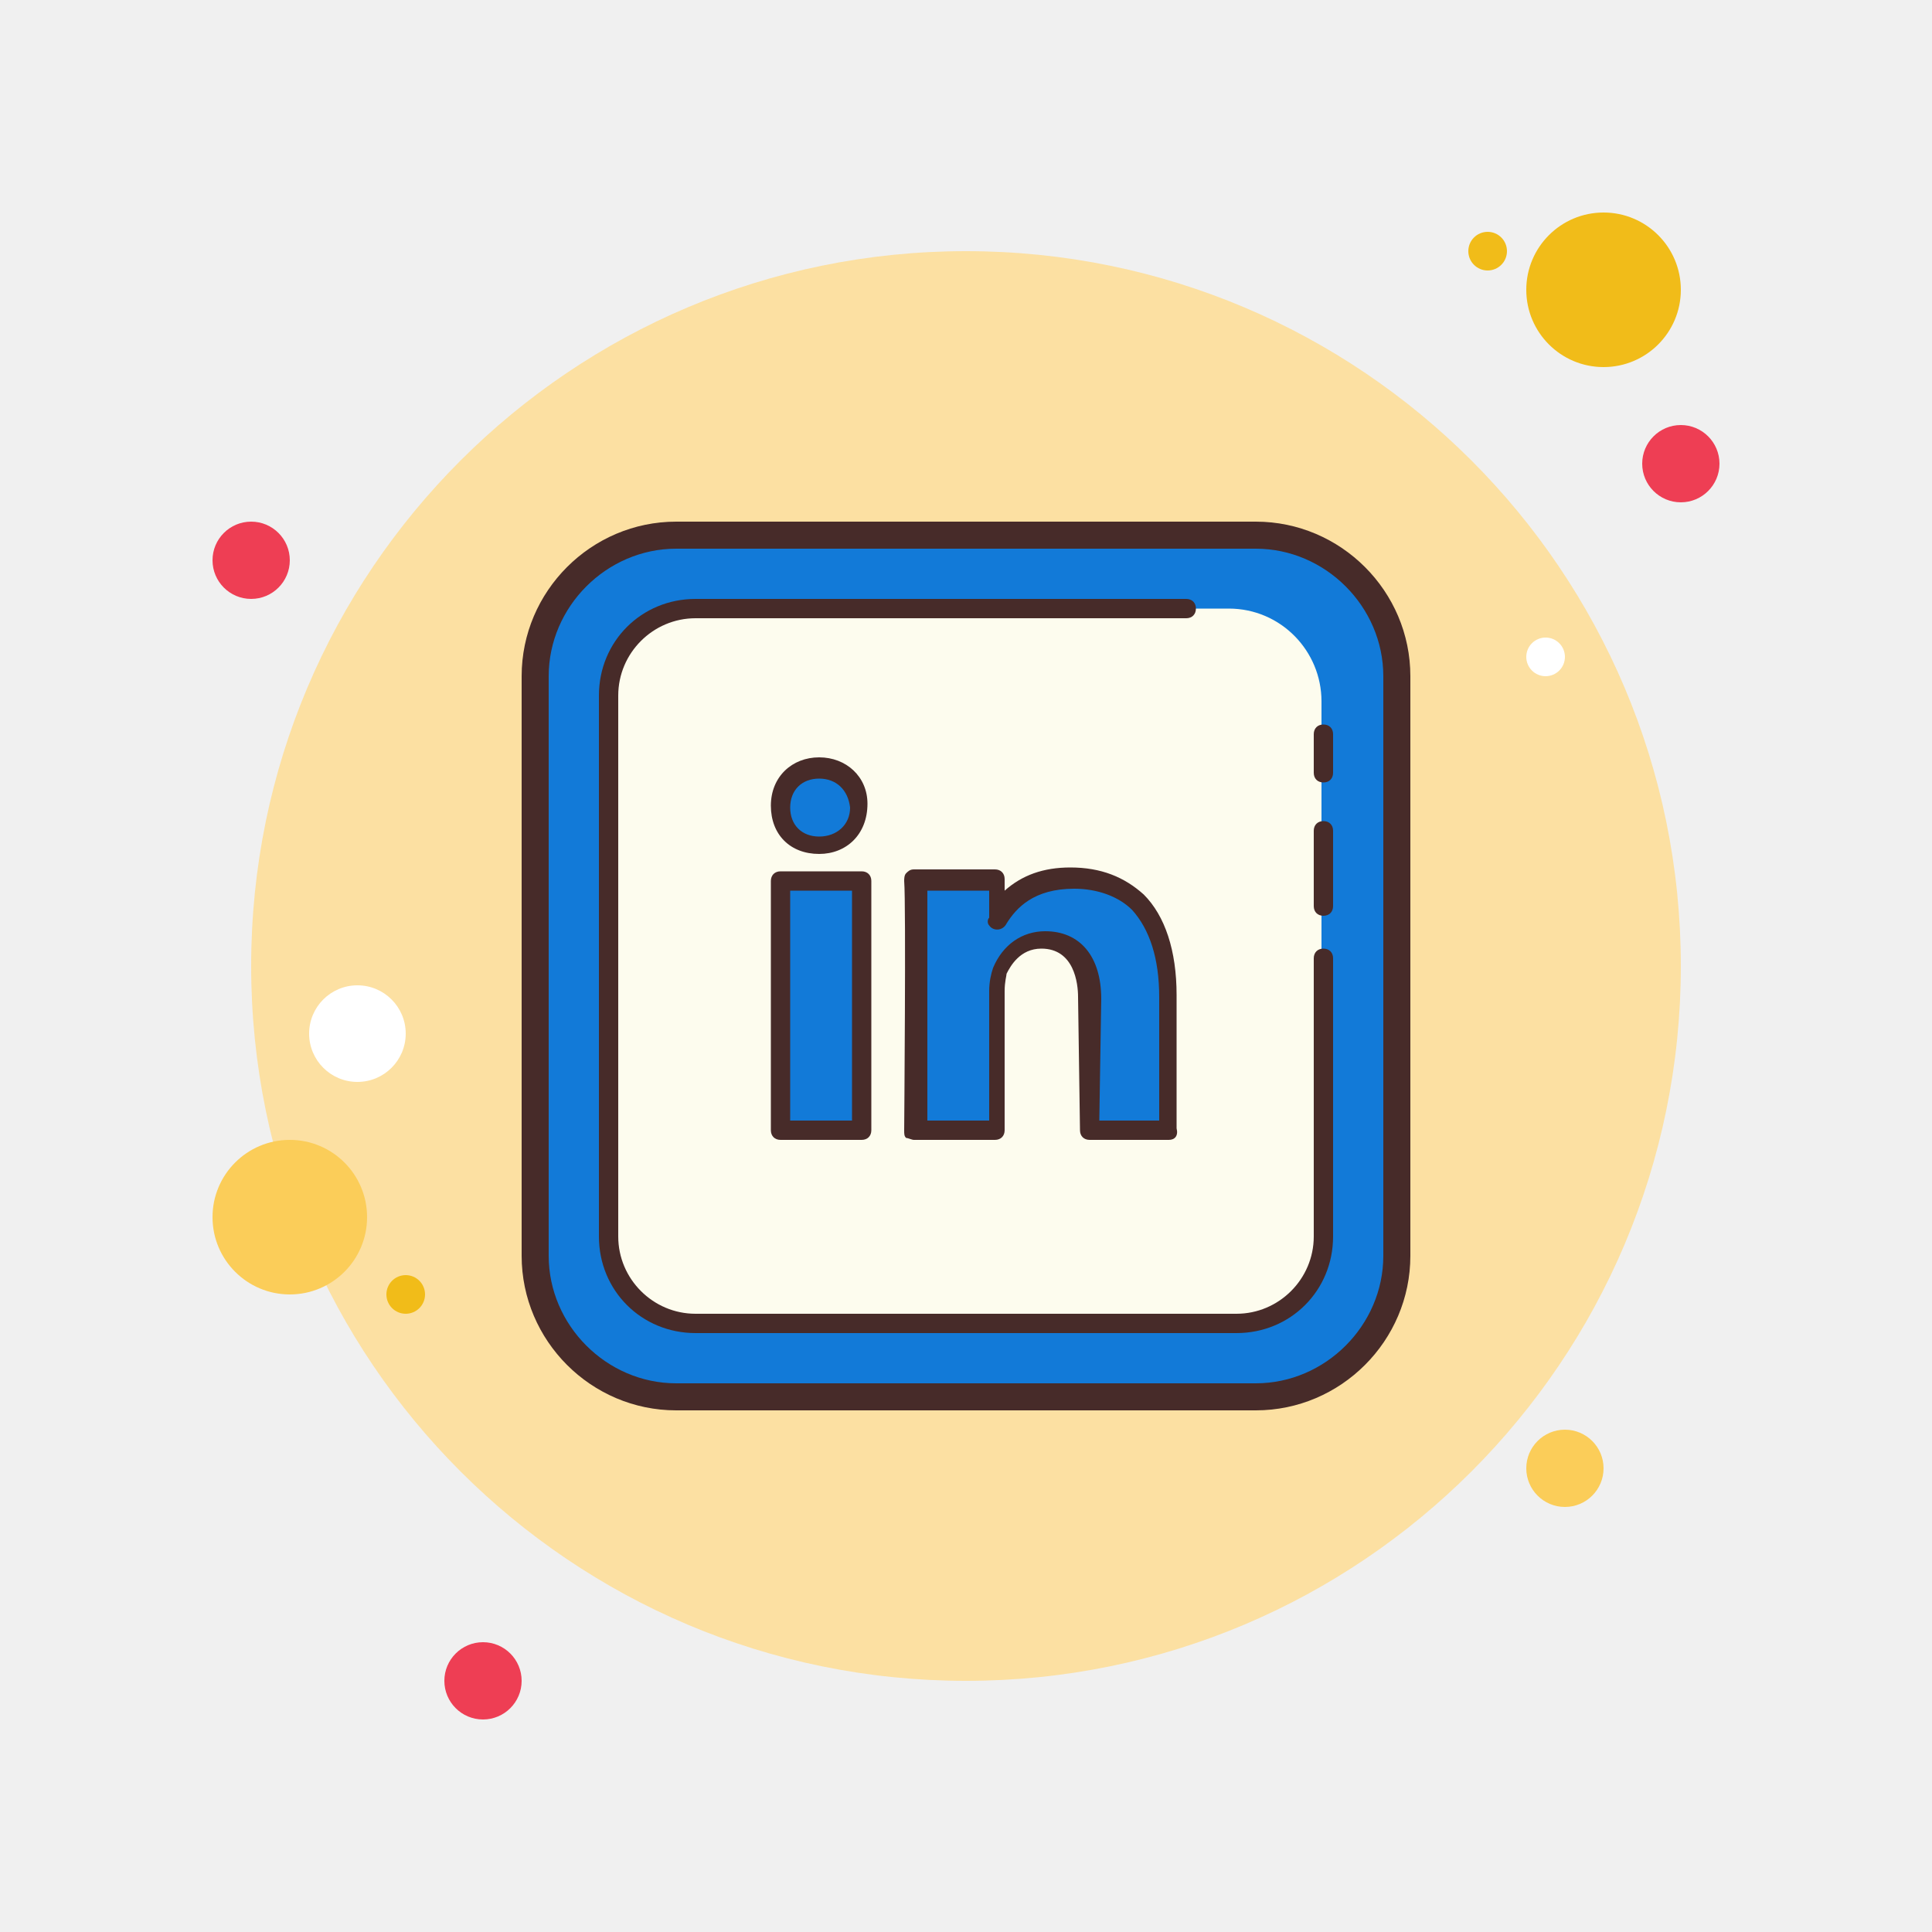
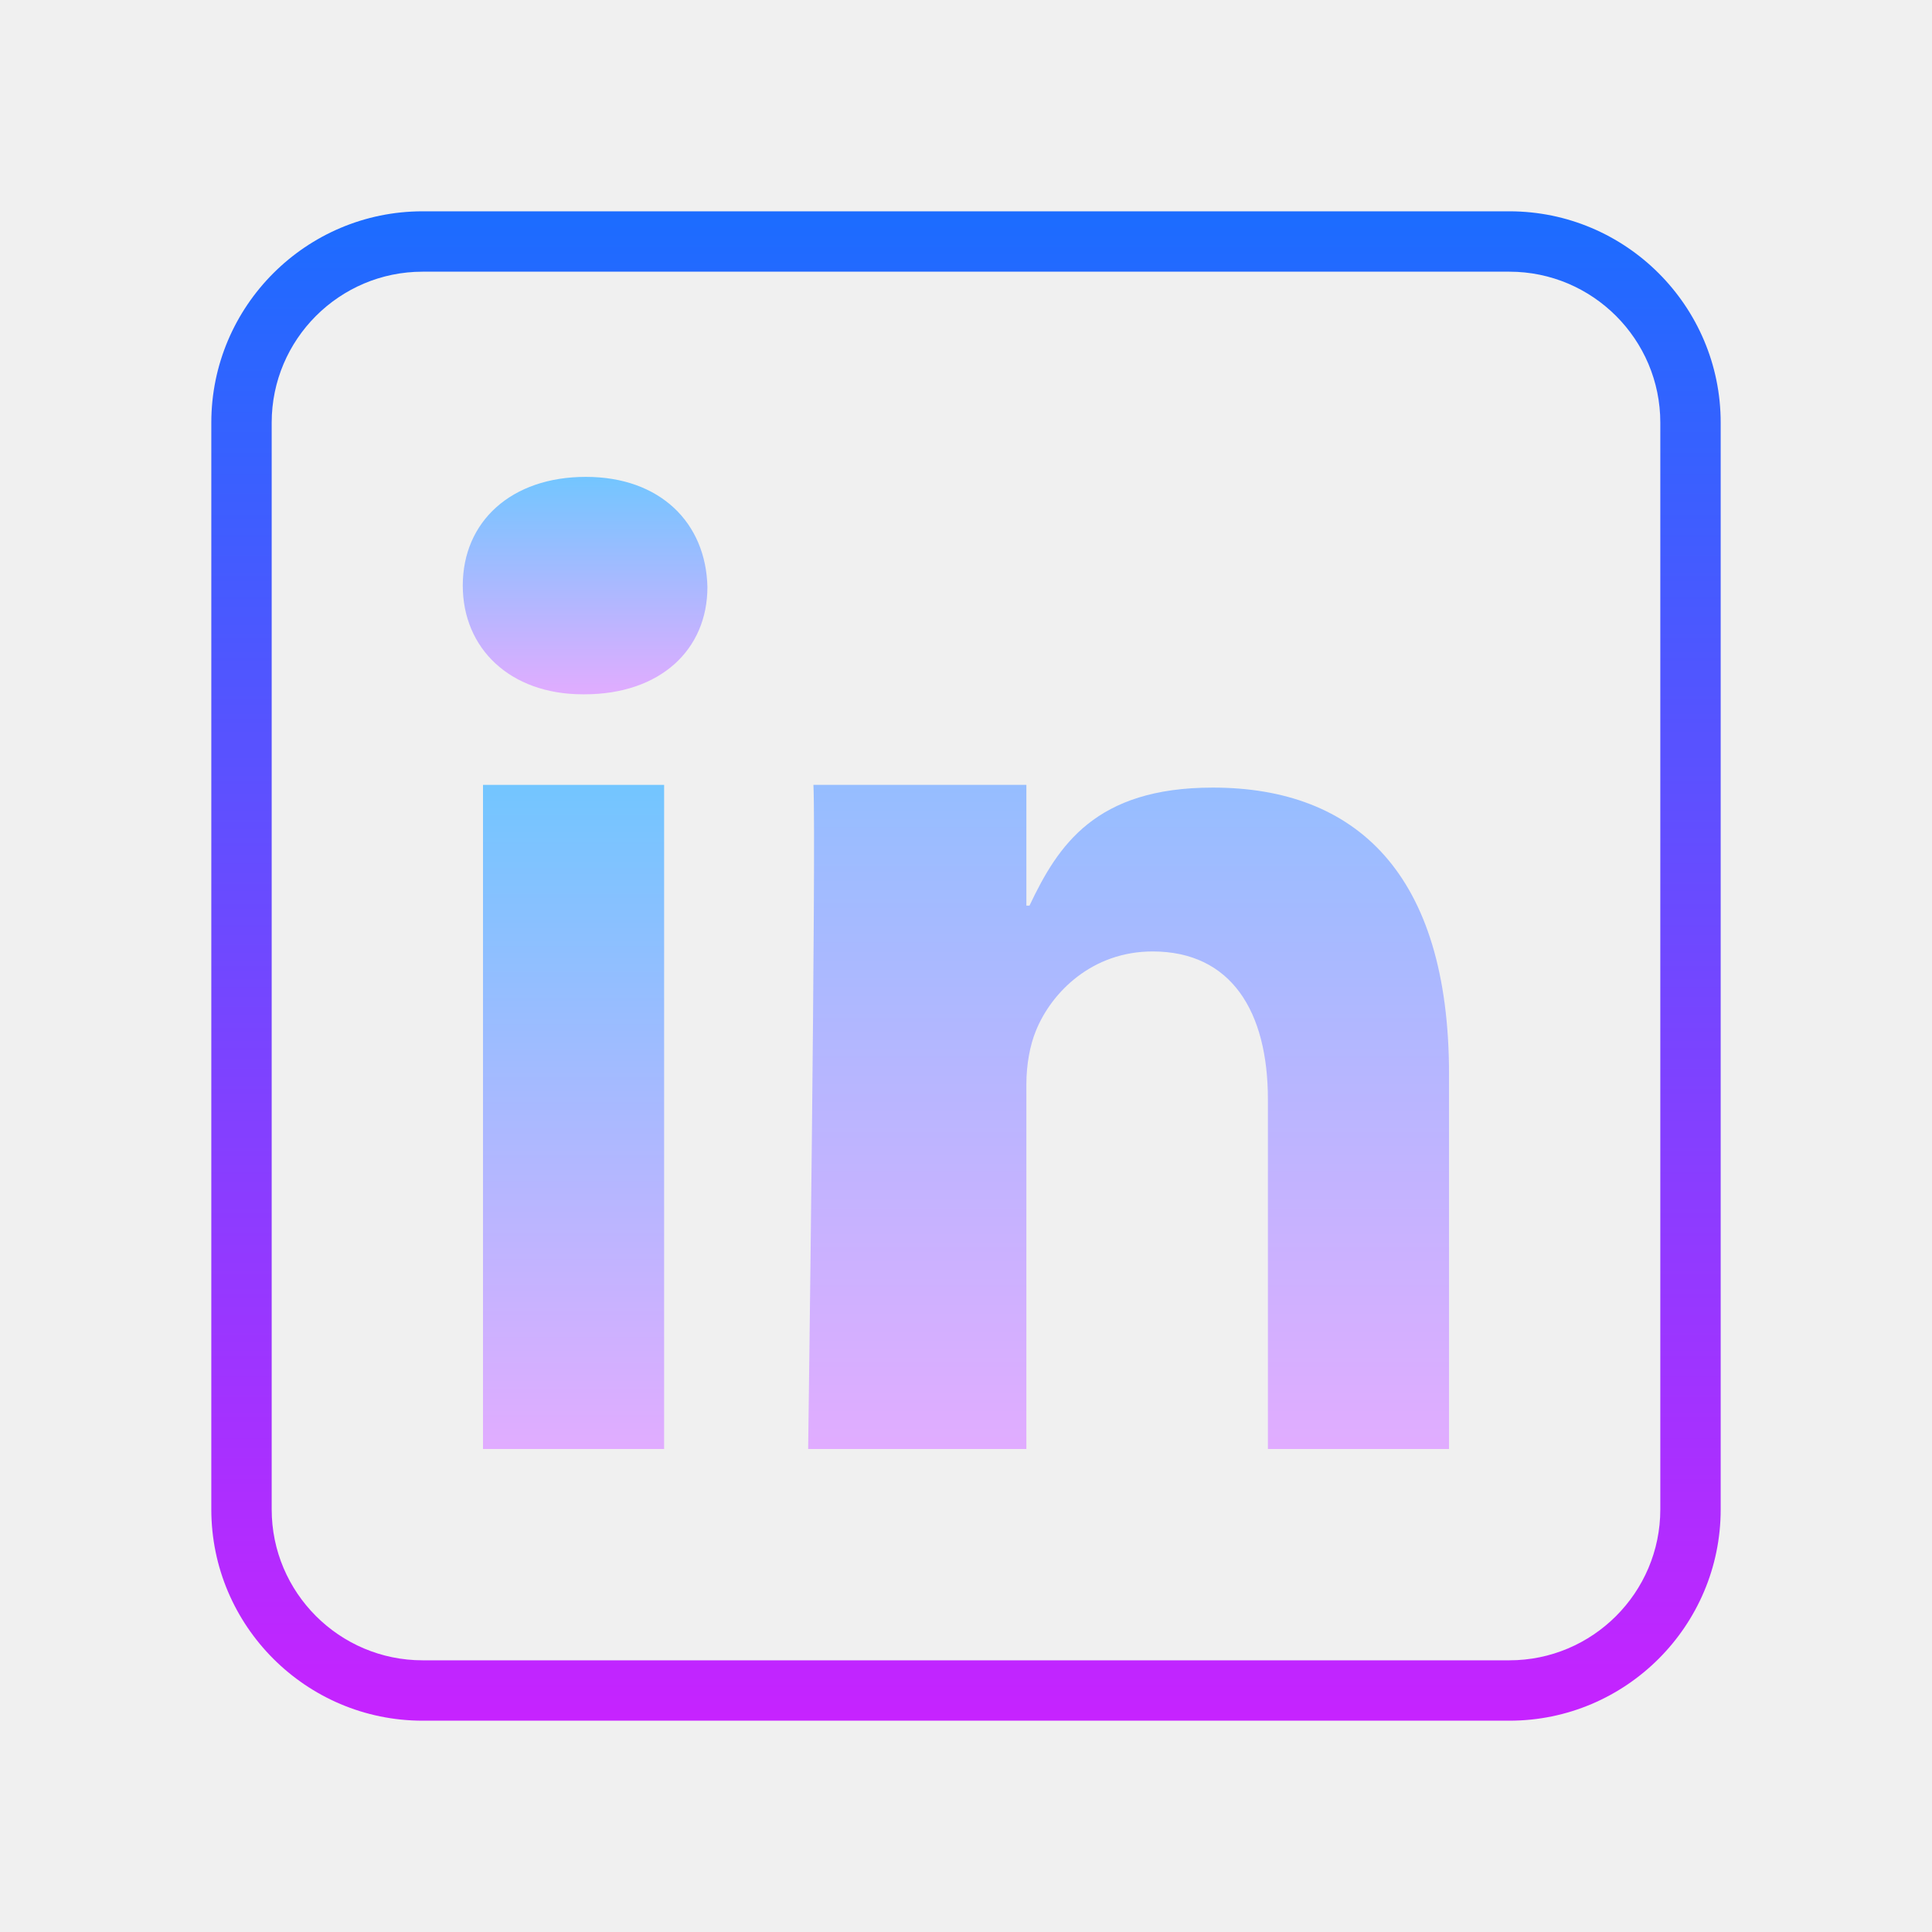
- <svg xmlns="http://www.w3.org/2000/svg" viewBox="0 0 100 100" width="50px" height="50px">
-   <path fill="#ee3e54" d="M13 27A2 2 0 1 0 13 31A2 2 0 1 0 13 27Z" />
-   <path fill="#f1bc19" d="M77 12A1 1 0 1 0 77 14A1 1 0 1 0 77 12Z" />
-   <path fill="#fce0a2" d="M50 13A37 37 0 1 0 50 87A37 37 0 1 0 50 13Z" />
-   <path fill="#f1bc19" d="M83 11A4 4 0 1 0 83 19A4 4 0 1 0 83 11Z" />
-   <path fill="#ee3e54" d="M87 22A2 2 0 1 0 87 26A2 2 0 1 0 87 22Z" />
-   <path fill="#fbcd59" d="M81 74A2 2 0 1 0 81 78 2 2 0 1 0 81 74zM15 59A4 4 0 1 0 15 67 4 4 0 1 0 15 59z" />
-   <path fill="#ee3e54" d="M25 85A2 2 0 1 0 25 89A2 2 0 1 0 25 85Z" />
-   <path fill="#fff" d="M18.5 51A2.5 2.5 0 1 0 18.5 56A2.5 2.5 0 1 0 18.5 51Z" />
-   <path fill="#f1bc19" d="M21 66A1 1 0 1 0 21 68A1 1 0 1 0 21 66Z" />
-   <path fill="#fff" d="M80 33A1 1 0 1 0 80 35A1 1 0 1 0 80 33Z" />
-   <g>
-     <path fill="#127ad8" d="M35,72.3c-4,0-7.3-3.3-7.3-7.3V35c0-4,3.3-7.3,7.3-7.3h30c4,0,7.3,3.3,7.3,7.3v30c0,4-3.3,7.3-7.3,7.3H35z" />
-     <path fill="#472b29" d="M65,28.4c3.6,0,6.6,3,6.6,6.6v30c0,3.6-3,6.6-6.6,6.6H35c-3.6,0-6.6-3-6.6-6.6V35c0-3.6,3-6.6,6.6-6.6H65 M65,27H35c-4.4,0-8,3.6-8,8v30c0,4.4,3.6,8,8,8h30c4.4,0,8-3.6,8-8V35C73,30.6,69.4,27,65,27L65,27z" />
-   </g>
-   <g>
-     <path fill="#fdfcee" d="M63.6,68.5H36.5c-2.7,0-4.8-2.2-4.8-4.8V36.3c0-2.7,2.2-4.8,4.8-4.8h27.1c2.7,0,4.8,2.2,4.8,4.8v27.3 C68.4,66.3,66.3,68.5,63.6,68.5z" />
-   </g>
-   <g>
-     <path fill="#472b29" d="M68.5,47.4c-0.3,0-0.5-0.2-0.5-0.5V43c0-0.3,0.2-0.5,0.5-0.5S69,42.7,69,43v3.9C69,47.2,68.8,47.4,68.5,47.4z" />
-   </g>
-   <g>
-     <path fill="#472b29" d="M68.5,40.5c-0.3,0-0.5-0.2-0.5-0.5v-2c0-0.3,0.2-0.5,0.5-0.5S69,37.7,69,38v2C69,40.3,68.8,40.5,68.5,40.5z" />
-   </g>
-   <g>
-     <path fill="#472b29" d="M64,69H36c-2.8,0-5-2.2-5-5V36c0-2.8,2.2-5,5-5h25.4c0.3,0,0.5,0.2,0.5,0.5S61.7,32,61.4,32H36 c-2.2,0-4,1.8-4,4v28c0,2.2,1.8,4,4,4h28c2.2,0,4-1.8,4-4V49.6c0-0.3,0.2-0.5,0.5-0.5s0.5,0.2,0.5,0.5V64C69,66.8,66.8,69,64,69z" />
-   </g>
-   <g>
-     <path fill="#127ad8" d="M60.5,51.6v6.9h-4.1l-0.1-6.9c0-1.7-0.8-3-2.4-3c-1.2,0-1.9,0.8-2.2,1.6c-0.1,0.3-0.1,0.7-0.1,1v7.2h-4.2 c0,0,0.1-11.7,0-12.9h4.2v2c0,0,0,0,0,0h0v0c0.6-1,1.6-2.1,3.9-2.1C58.4,45.5,60.5,47.3,60.5,51.6z" />
-     <path fill="#472b29" d="M60.5,59h-4.1c-0.3,0-0.5-0.2-0.5-0.5l-0.1-6.9c0-0.7-0.2-2.5-1.9-2.5c-1.1,0-1.6,0.9-1.8,1.3 c0,0.1-0.1,0.4-0.1,0.9v7.2c0,0.3-0.2,0.5-0.5,0.5h-4.2c-0.1,0-0.3-0.1-0.4-0.1c-0.1-0.1-0.1-0.2-0.1-0.4c0-0.1,0.1-11.7,0-12.9 c0-0.1,0-0.3,0.1-0.4c0.1-0.1,0.2-0.2,0.4-0.2h4.2c0.3,0,0.5,0.2,0.5,0.5v0.6c0.9-0.8,2-1.2,3.4-1.2c1.6,0,2.8,0.5,3.8,1.4 c1.1,1.1,1.7,2.9,1.7,5.2v6.9C61,58.8,60.8,59,60.5,59z M56.9,58H60v-6.4c0-2-0.5-3.5-1.4-4.5c-0.7-0.7-1.8-1.1-3-1.1 c-2.1,0-3,1-3.5,1.8c-0.2,0.4-0.7,0.4-0.9,0.1c-0.1-0.1-0.1-0.3,0-0.4v-1.4h-3.2c0,2.2,0,9.9,0,11.9h3.2v-6.7 c0-0.5,0.1-0.9,0.2-1.2c0.5-1.2,1.5-1.9,2.7-1.9c1.8,0,2.9,1.3,2.9,3.5L56.9,58z" />
-   </g>
-   <g>
-     <path fill="#127ad8" d="M42.4,39.8c-1.2,0-2,0.8-2,2c0,1.1,0.8,2,2,2h0c1.3,0,2-0.9,2-2C44.4,40.6,43.6,39.8,42.4,39.8z" />
-     <path fill="#472b29" d="M42.4,44.2c-1.5,0-2.5-1-2.5-2.5s1.1-2.5,2.5-2.5c1.4,0,2.5,1,2.5,2.4C44.9,43.2,43.8,44.2,42.4,44.2z M42.4,40.3c-0.9,0-1.5,0.6-1.5,1.5c0,0.9,0.6,1.5,1.5,1.5c0.9,0,1.6-0.6,1.6-1.5C43.9,40.9,43.3,40.3,42.4,40.3z" />
-   </g>
-   <g>
-     <path fill="#127ad8" d="M40.4 45.6H44.6V58.5H40.4z" />
-     <path fill="#472b29" d="M44.6,59h-4.2c-0.3,0-0.5-0.2-0.5-0.5V45.6c0-0.3,0.2-0.5,0.5-0.5h4.2c0.3,0,0.5,0.2,0.5,0.5v12.9 C45.1,58.8,44.9,59,44.6,59z M40.9,58h3.2V46.1h-3.2V58z" />
-   </g>
+ <svg xmlns="http://www.w3.org/2000/svg" viewBox="0 0 64 64" width="64px" height="64px">
+   <linearGradient id="SUJNhpmDQDF27Y3OfwgfYa" x1="19" x2="19" y1="24.858" y2="49.041" gradientUnits="userSpaceOnUse" spreadMethod="reflect">
+     <stop offset="0" stop-color="#6dc7ff" />
+     <stop offset="1" stop-color="#e6abff" />
+   </linearGradient>
+   <path fill="url(#SUJNhpmDQDF27Y3OfwgfYa)" fill-rule="evenodd" d="M22 48L22 26 16 26 16 48 22 48z" clip-rule="evenodd" />
+   <linearGradient id="SUJNhpmDQDF27Y3OfwgfYb" x1="19.382" x2="19.382" y1="15.423" y2="23.341" gradientUnits="userSpaceOnUse" spreadMethod="reflect">
+     <stop offset="0" stop-color="#6dc7ff" />
+     <stop offset="1" stop-color="#e6abff" />
+   </linearGradient>
+   <path fill="url(#SUJNhpmDQDF27Y3OfwgfYb)" fill-rule="evenodd" d="M19.358,23c2.512,0,4.076-1.474,4.076-3.554 c-0.047-2.126-1.564-3.649-4.028-3.649c-2.465,0-4.076,1.475-4.076,3.601c0,2.08,1.563,3.602,3.981,3.602H19.358L19.358,23z" clip-rule="evenodd" />
+   <linearGradient id="SUJNhpmDQDF27Y3OfwgfYc" x1="37.386" x2="37.386" y1="14.125" y2="49.525" gradientUnits="userSpaceOnUse" spreadMethod="reflect">
+     <stop offset="0" stop-color="#6dc7ff" />
+     <stop offset="1" stop-color="#e6abff" />
+   </linearGradient>
+   <path fill="url(#SUJNhpmDQDF27Y3OfwgfYc)" fill-rule="evenodd" d="M26.946,48H34V35.911c0-0.648,0.122-1.295,0.313-1.758 c0.52-1.295,1.877-2.635,3.867-2.635c2.607,0,3.821,1.988,3.821,4.901V48h6V35.588c0-6.657-3.085-9.498-7.826-9.498 c-3.886,0-5.124,1.91-6.072,3.91H34v-4h-7.054c0.095,2-0.175,22-0.175,22H26.946z" clip-rule="evenodd" />
+   <linearGradient id="SUJNhpmDQDF27Y3OfwgfYd" x1="32" x2="32" y1="6.5" y2="57.5" gradientUnits="userSpaceOnUse" spreadMethod="reflect">
+     <stop offset="0" stop-color="#1a6dff" />
+     <stop offset="1" stop-color="#c822ff" />
+   </linearGradient>
+   <path fill="url(#SUJNhpmDQDF27Y3OfwgfYd)" d="M50,57H14c-3.859,0-7-3.141-7-7V14c0-3.859,3.141-7,7-7h36c3.859,0,7,3.141,7,7v36 C57,53.859,53.859,57,50,57z M14,9c-2.757,0-5,2.243-5,5v36c0,2.757,2.243,5,5,5h36c2.757,0,5-2.243,5-5V14c0-2.757-2.243-5-5-5H14z" />
</svg>
